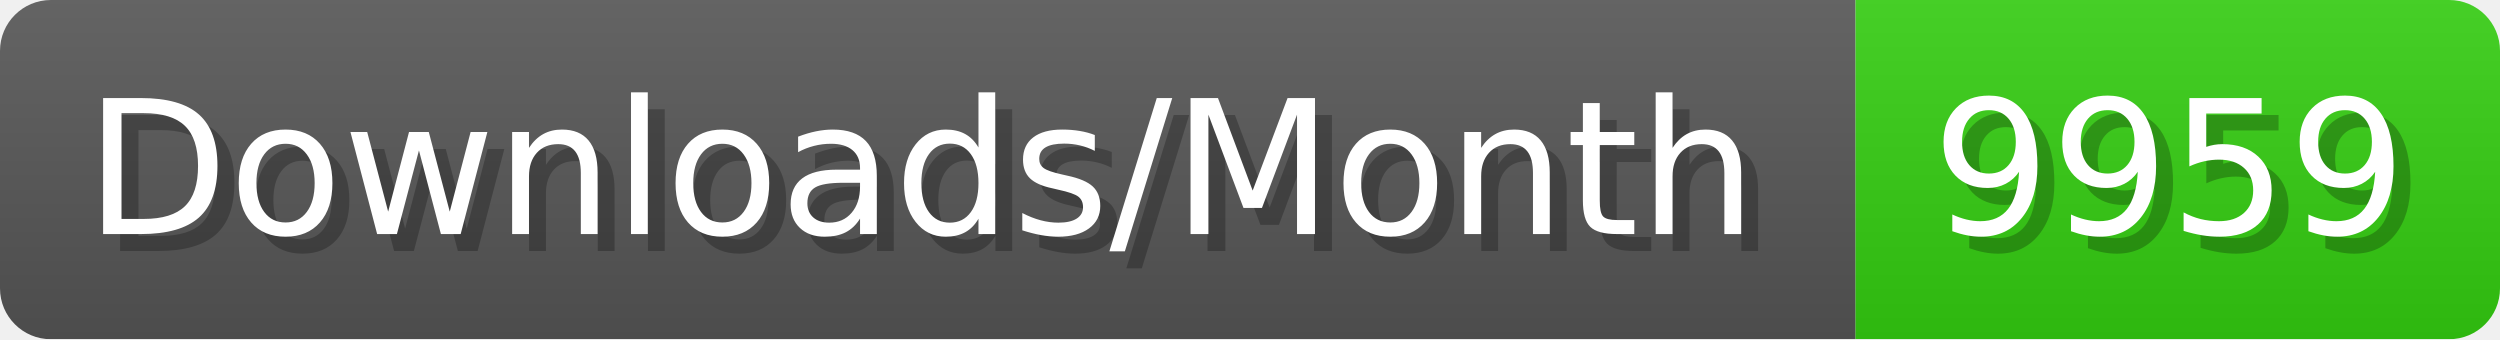
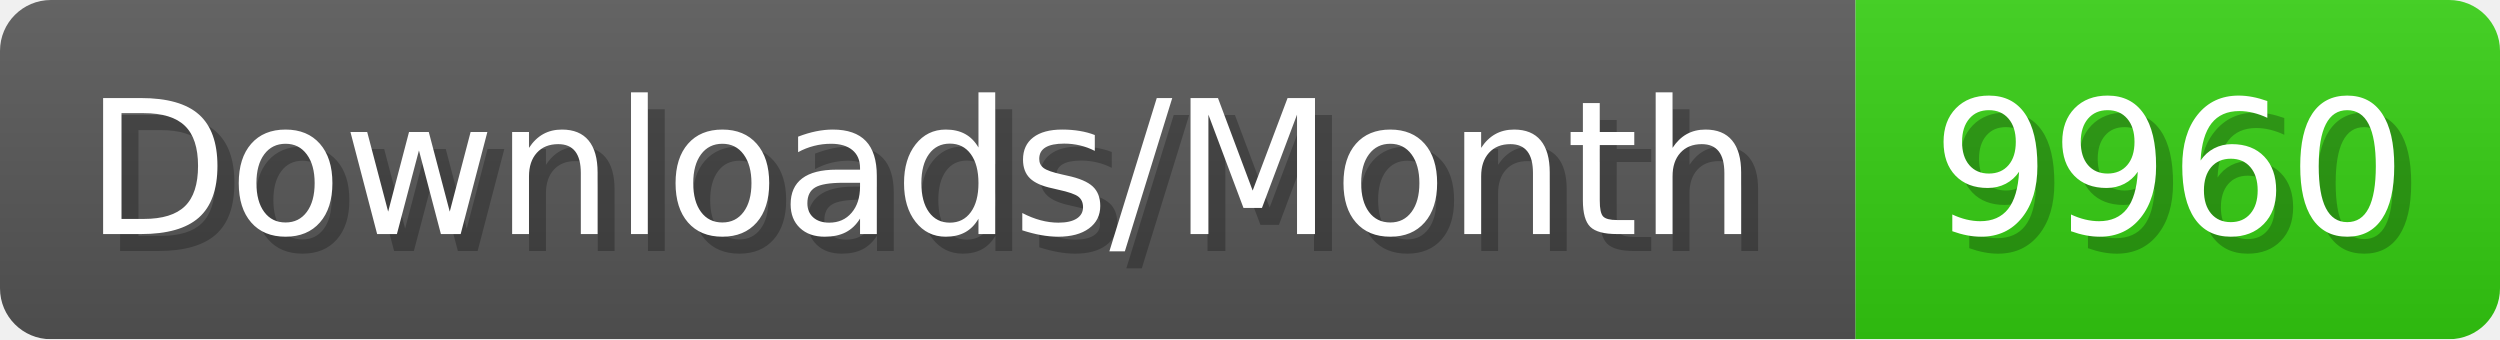
- <svg xmlns="http://www.w3.org/2000/svg" width="147.4" height="20" viewBox="0 0 1474 200" role="img" aria-label="Downloads/Month: 9959">
+ <svg xmlns="http://www.w3.org/2000/svg" width="147.4" height="20" viewBox="0 0 1474 200" role="img" aria-label="Downloads/Month: 9960">
  <linearGradient id="YlXUI" x2="0" y2="100%">
    <stop offset="0" stop-opacity=".1" stop-color="#EEE" />
    <stop offset="1" stop-opacity=".1" />
  </linearGradient>
  <mask id="JHhop">
    <rect width="1474" height="200" rx="30" fill="#FFF" />
  </mask>
  <g mask="url(#JHhop)">
    <rect width="1094" height="200" fill="#555" />
    <rect width="380" height="200" fill="#3C1" x="1094" />
    <rect width="1474" height="200" fill="url(#YlXUI)" />
  </g>
  <g aria-hidden="true" fill="#fff" text-anchor="start" font-family="Verdana,DejaVu Sans,sans-serif" font-size="110">
    <text x="60" y="148" textLength="994" fill="#000" opacity="0.25">Downloads/Month</text>
    <text x="50" y="138" textLength="994">Downloads/Month</text>
-     <text x="1149" y="148" textLength="280" fill="#000" opacity="0.25">9959</text>
-     <text x="1139" y="138" textLength="280">9959</text>
+     <text x="1149" y="148" textLength="280" fill="#000" opacity="0.25">9960</text>
+     <text x="1139" y="138" textLength="280">9960</text>
  </g>
</svg>
